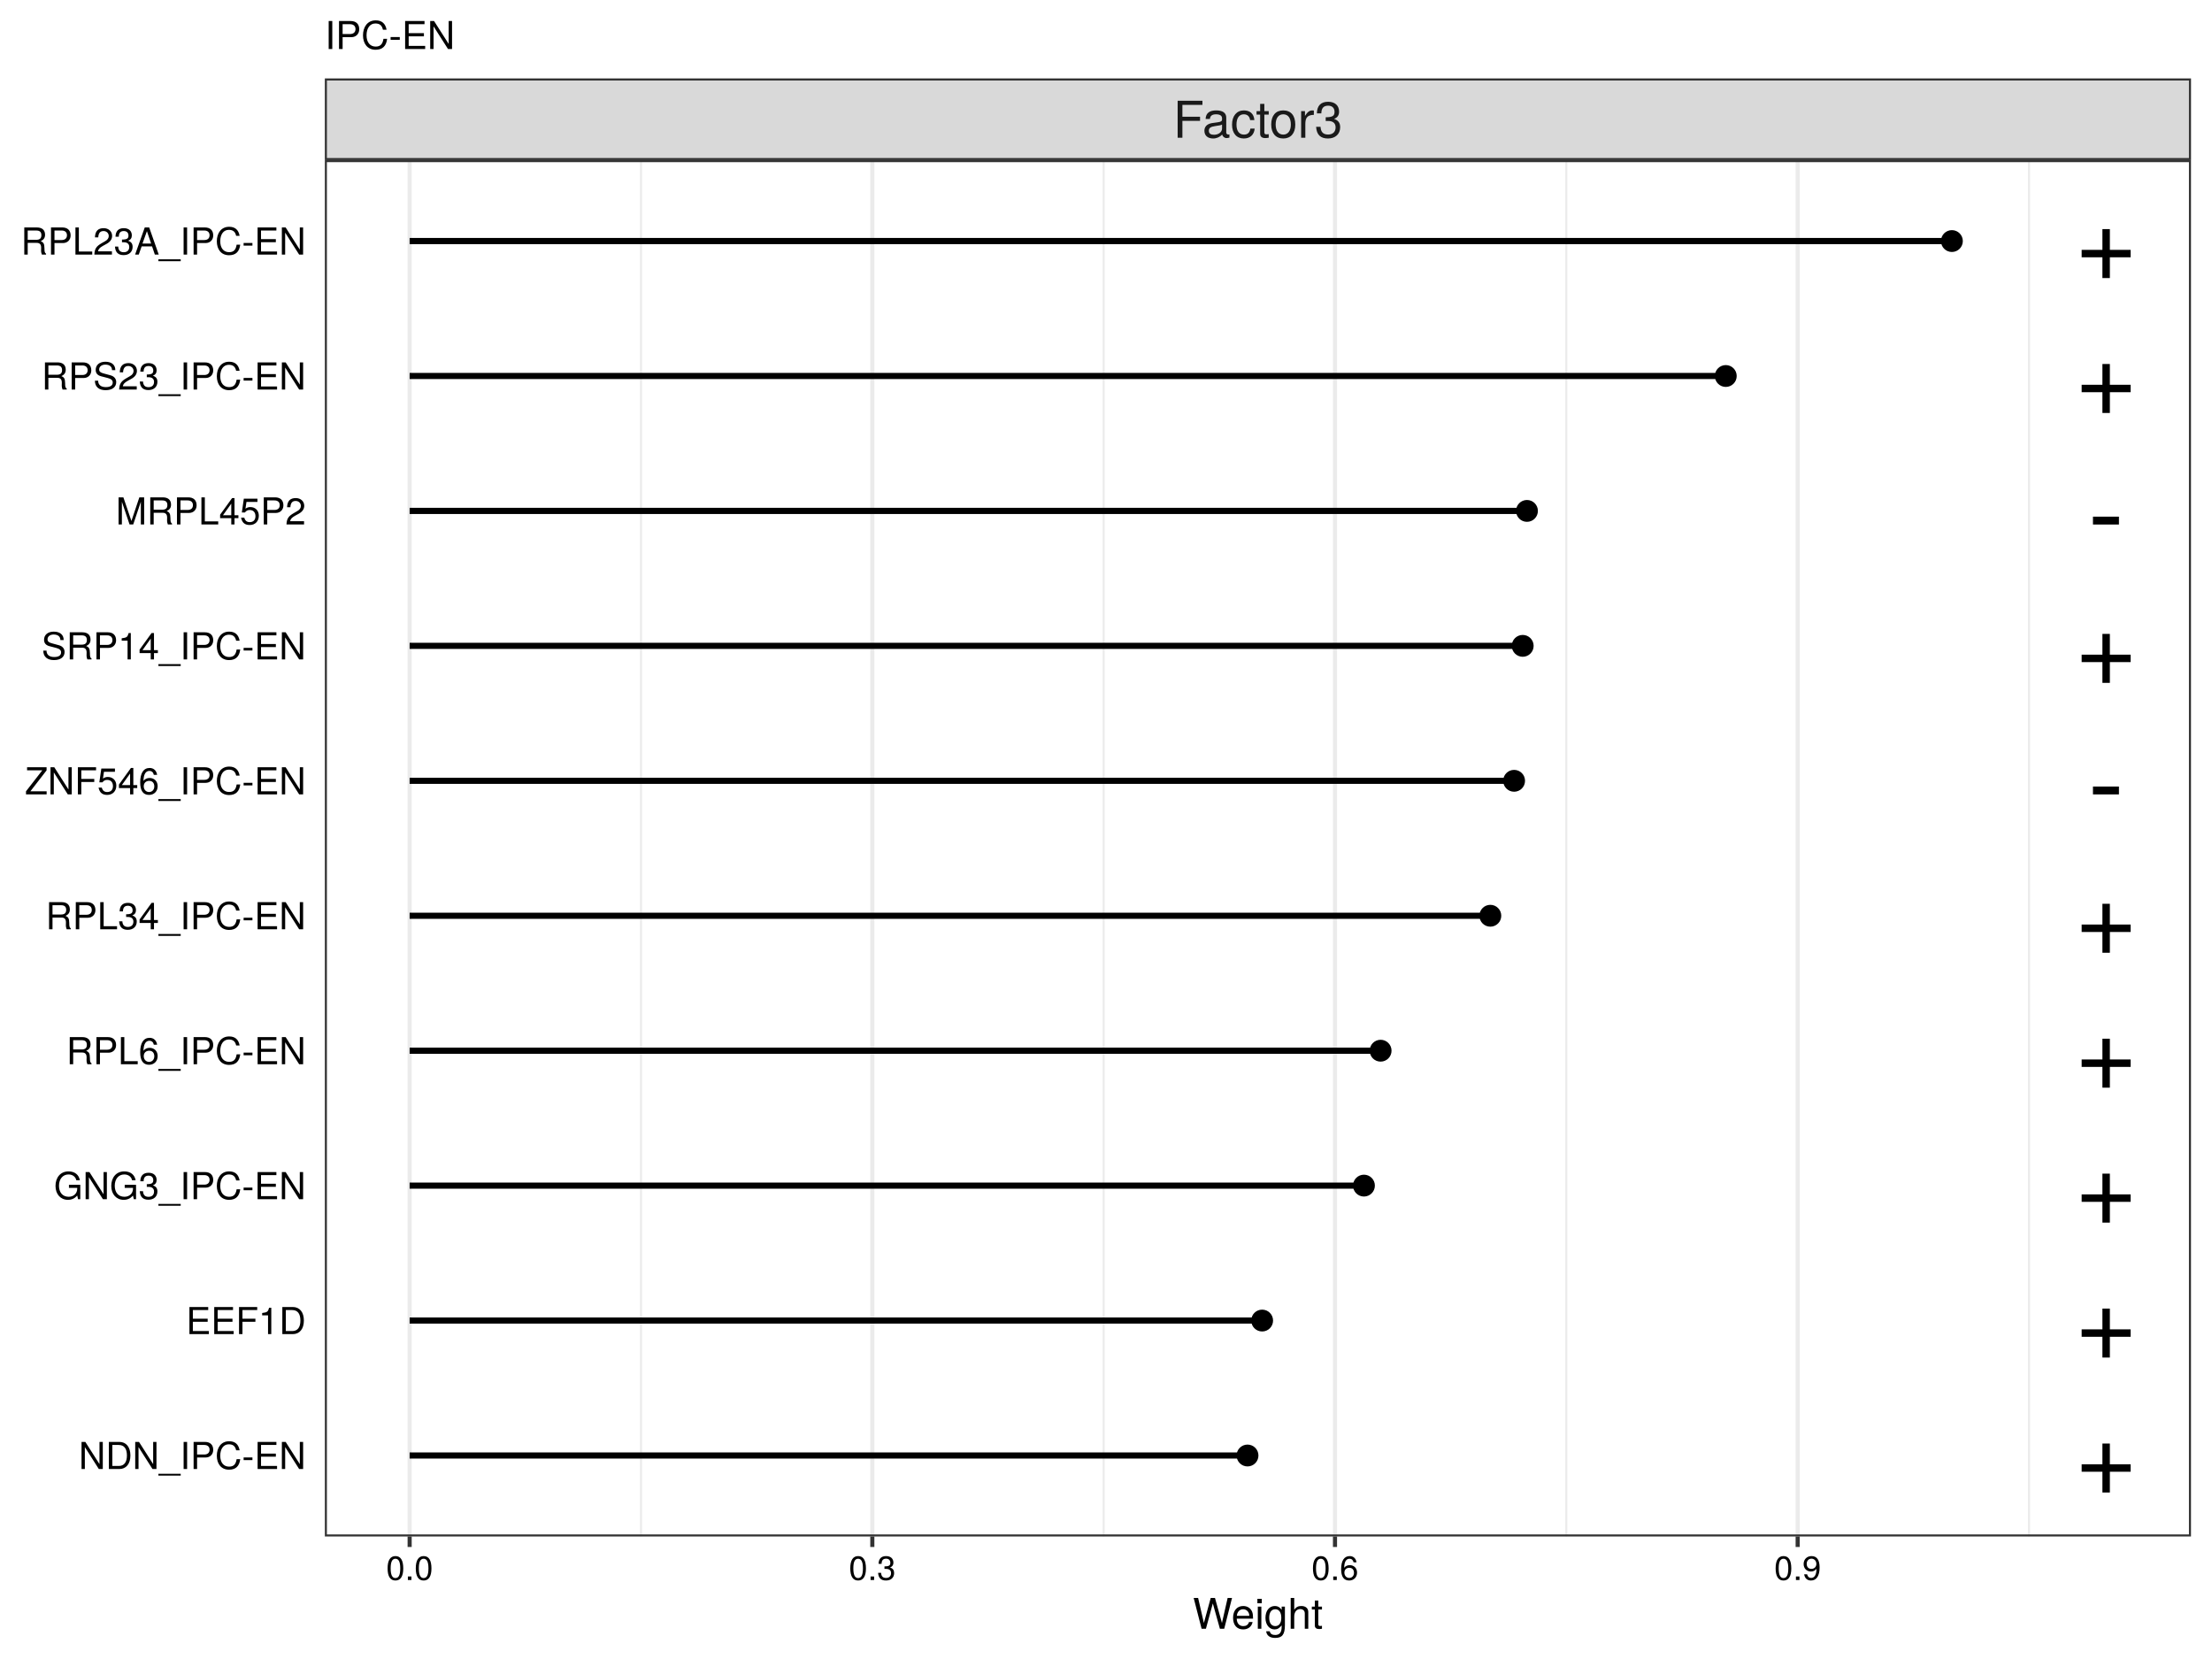
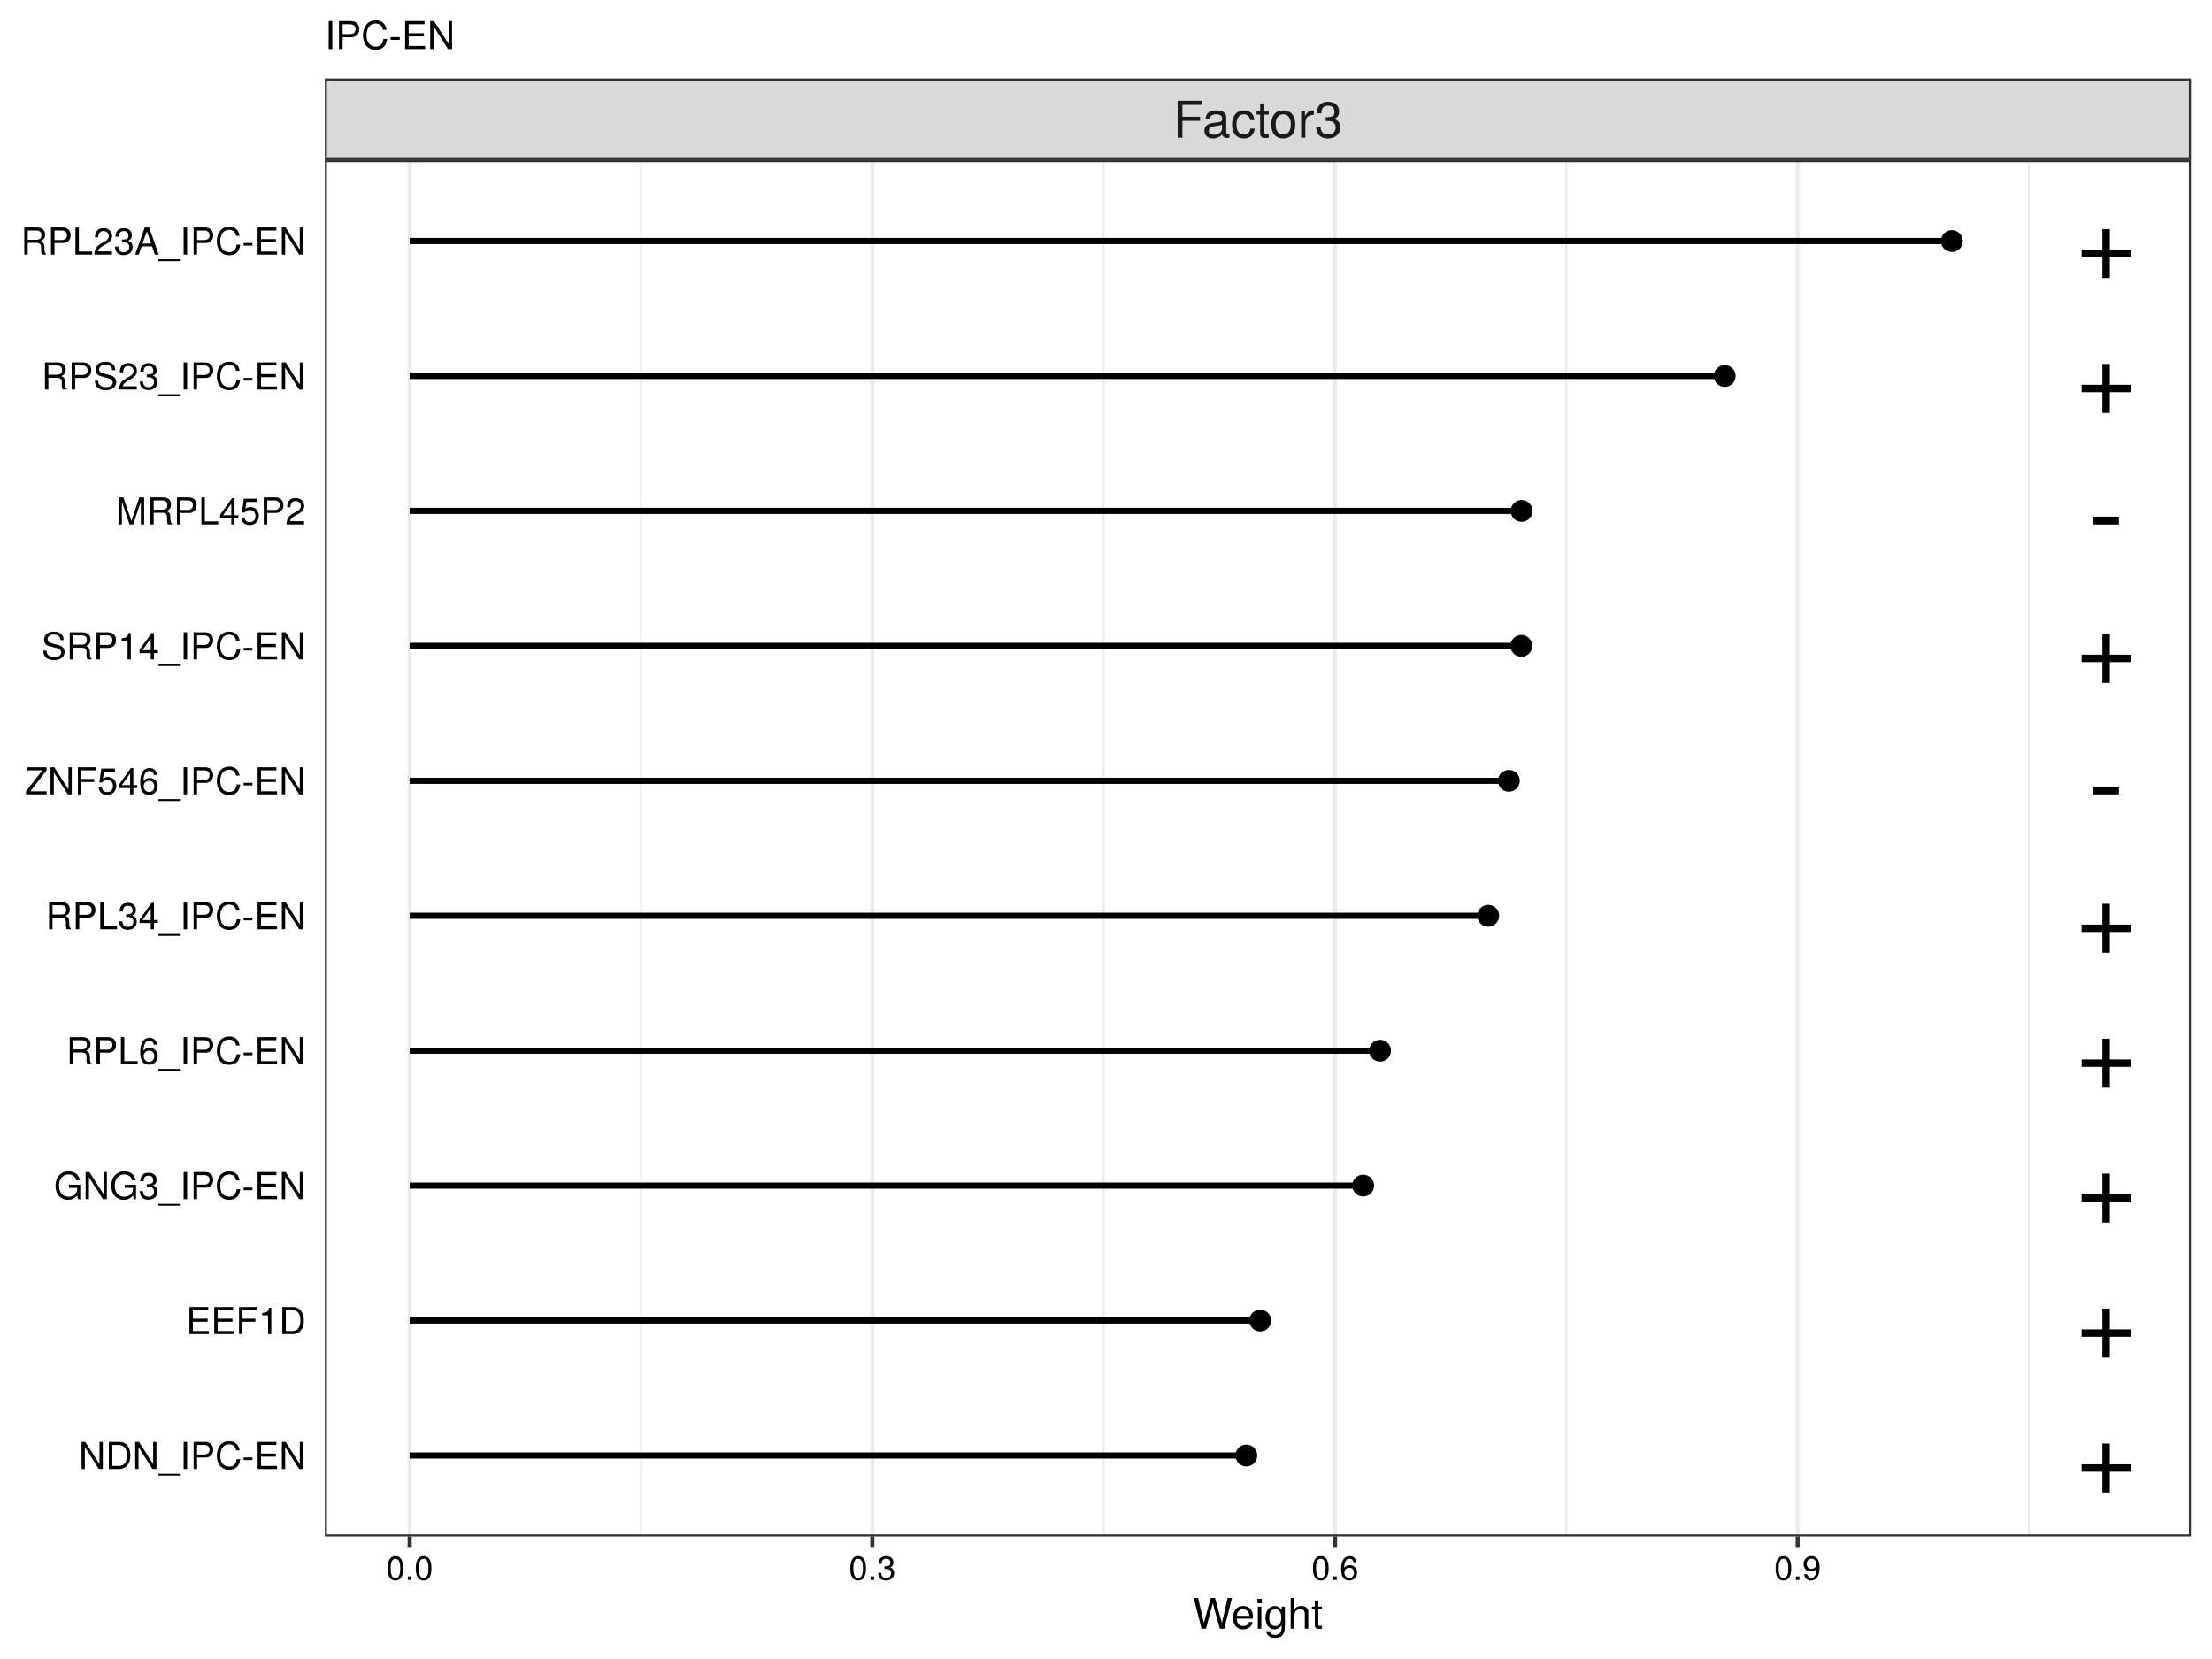
<svg xmlns="http://www.w3.org/2000/svg" class="svglite" width="576.00pt" height="432.00pt" viewBox="0 0 576.00 432.00">
  <defs>
    <style type="text/css">
    .svglite line, .svglite polyline, .svglite polygon, .svglite path, .svglite rect, .svglite circle {
      fill: none;
      stroke: #000000;
      stroke-linecap: round;
      stroke-linejoin: round;
      stroke-miterlimit: 10.00;
    }
    .svglite text {
      white-space: pre;
    }
  </style>
  </defs>
  <rect width="100%" height="100%" style="stroke: none; fill: #FFFFFF;" />
  <defs>
    <clipPath id="cpMC4wMHw1NzYuMDB8MC4wMHw0MzIuMDA=">
      <rect x="0.00" y="0.00" width="576.00" height="432.00" />
    </clipPath>
  </defs>
  <g clip-path="url(#cpMC4wMHw1NzYuMDB8MC4wMHw0MzIuMDA=)">
    <rect x="0.00" y="0" width="576.00" height="432.00" style="stroke-width: 1.07; stroke: #FFFFFF; fill: #FFFFFF;" />
  </g>
  <defs>
    <clipPath id="cpODQuNTl8NTcwLjUyfDQxLjY5fDQwMC4wOQ==">
      <rect x="84.59" y="41.69" width="485.94" height="358.41" />
    </clipPath>
  </defs>
  <g clip-path="url(#cpODQuNTl8NTcwLjUyfDQxLjY5fDQwMC4wOQ==)">
    <polyline points="166.91,400.09 166.91,41.69 " style="stroke-width: 0.53; stroke: #EBEBEB; stroke-linecap: butt;" />
    <polyline points="287.39,400.09 287.39,41.69 " style="stroke-width: 0.53; stroke: #EBEBEB; stroke-linecap: butt;" />
    <polyline points="407.87,400.09 407.87,41.69 " style="stroke-width: 0.53; stroke: #EBEBEB; stroke-linecap: butt;" />
    <polyline points="528.35,400.09 528.35,41.69 " style="stroke-width: 0.53; stroke: #EBEBEB; stroke-linecap: butt;" />
    <polyline points="106.67,400.09 106.67,41.69 " style="stroke-width: 1.07; stroke: #EBEBEB; stroke-linecap: butt;" />
    <polyline points="227.15,400.09 227.15,41.69 " style="stroke-width: 1.07; stroke: #EBEBEB; stroke-linecap: butt;" />
    <polyline points="347.63,400.09 347.63,41.69 " style="stroke-width: 1.07; stroke: #EBEBEB; stroke-linecap: butt;" />
    <polyline points="468.11,400.09 468.11,41.69 " style="stroke-width: 1.07; stroke: #EBEBEB; stroke-linecap: butt;" />
    <circle cx="508.27" cy="62.77" r="2.49" style="stroke-width: 0.71; fill: #000000;" />
-     <circle cx="449.39" cy="97.91" r="2.49" style="stroke-width: 0.71; fill: #000000;" />
-     <circle cx="397.62" cy="133.04" r="2.49" style="stroke-width: 0.71; fill: #000000;" />
-     <circle cx="396.51" cy="168.18" r="2.49" style="stroke-width: 0.71; fill: #000000;" />
-     <circle cx="394.27" cy="203.32" r="2.49" style="stroke-width: 0.71; fill: #000000;" />
-     <circle cx="388.08" cy="238.46" r="2.49" style="stroke-width: 0.71; fill: #000000;" />
-     <circle cx="359.51" cy="273.60" r="2.49" style="stroke-width: 0.71; fill: #000000;" />
-     <circle cx="355.17" cy="308.73" r="2.49" style="stroke-width: 0.71; fill: #000000;" />
-     <circle cx="328.66" cy="343.87" r="2.49" style="stroke-width: 0.71; fill: #000000;" />
-     <circle cx="324.85" cy="379.01" r="2.49" style="stroke-width: 0.71; fill: #000000;" />
+     <circle cx="449.11" cy="97.91" r="2.49" style="stroke-width: 0.71; fill: #000000;" />
+     <circle cx="396.22" cy="133.04" r="2.49" style="stroke-width: 0.71; fill: #000000;" />
+     <circle cx="396.15" cy="168.18" r="2.49" style="stroke-width: 0.71; fill: #000000;" />
+     <circle cx="392.91" cy="203.32" r="2.49" style="stroke-width: 0.71; fill: #000000;" />
+     <circle cx="387.53" cy="238.46" r="2.49" style="stroke-width: 0.71; fill: #000000;" />
+     <circle cx="359.37" cy="273.60" r="2.49" style="stroke-width: 0.71; fill: #000000;" />
+     <circle cx="354.97" cy="308.73" r="2.49" style="stroke-width: 0.71; fill: #000000;" />
+     <circle cx="328.16" cy="343.87" r="2.49" style="stroke-width: 0.71; fill: #000000;" />
+     <circle cx="324.54" cy="379.01" r="2.49" style="stroke-width: 0.71; fill: #000000;" />
    <line x1="508.27" y1="62.77" x2="106.67" y2="62.77" style="stroke-width: 1.60; stroke-linecap: butt;" />
-     <line x1="449.39" y1="97.91" x2="106.67" y2="97.91" style="stroke-width: 1.60; stroke-linecap: butt;" />
-     <line x1="397.62" y1="133.04" x2="106.67" y2="133.04" style="stroke-width: 1.60; stroke-linecap: butt;" />
-     <line x1="396.51" y1="168.18" x2="106.67" y2="168.18" style="stroke-width: 1.60; stroke-linecap: butt;" />
-     <line x1="394.27" y1="203.32" x2="106.67" y2="203.32" style="stroke-width: 1.60; stroke-linecap: butt;" />
-     <line x1="388.08" y1="238.46" x2="106.67" y2="238.46" style="stroke-width: 1.60; stroke-linecap: butt;" />
-     <line x1="359.51" y1="273.60" x2="106.67" y2="273.60" style="stroke-width: 1.60; stroke-linecap: butt;" />
-     <line x1="355.17" y1="308.73" x2="106.67" y2="308.73" style="stroke-width: 1.60; stroke-linecap: butt;" />
-     <line x1="328.66" y1="343.87" x2="106.67" y2="343.87" style="stroke-width: 1.60; stroke-linecap: butt;" />
-     <line x1="324.85" y1="379.01" x2="106.67" y2="379.01" style="stroke-width: 1.60; stroke-linecap: butt;" />
+     <line x1="449.11" y1="97.91" x2="106.67" y2="97.91" style="stroke-width: 1.60; stroke-linecap: butt;" />
+     <line x1="396.22" y1="133.04" x2="106.67" y2="133.04" style="stroke-width: 1.60; stroke-linecap: butt;" />
+     <line x1="396.15" y1="168.18" x2="106.67" y2="168.18" style="stroke-width: 1.60; stroke-linecap: butt;" />
+     <line x1="392.91" y1="203.32" x2="106.67" y2="203.32" style="stroke-width: 1.60; stroke-linecap: butt;" />
+     <line x1="387.53" y1="238.46" x2="106.67" y2="238.46" style="stroke-width: 1.60; stroke-linecap: butt;" />
+     <line x1="359.37" y1="273.60" x2="106.67" y2="273.60" style="stroke-width: 1.60; stroke-linecap: butt;" />
+     <line x1="354.97" y1="308.73" x2="106.67" y2="308.73" style="stroke-width: 1.60; stroke-linecap: butt;" />
+     <line x1="328.16" y1="343.87" x2="106.67" y2="343.87" style="stroke-width: 1.60; stroke-linecap: butt;" />
+     <line x1="324.54" y1="379.01" x2="106.67" y2="379.01" style="stroke-width: 1.60; stroke-linecap: butt;" />
    <text x="548.43" y="73.14" text-anchor="middle" style="font-size: 28.45px; font-weight: 0; font-family: &quot;TeX Gyre Heros&quot;;" textLength="16.61px" lengthAdjust="spacingAndGlyphs">+</text>
    <text x="548.43" y="108.27" text-anchor="middle" style="font-size: 28.45px; font-weight: 0; font-family: &quot;TeX Gyre Heros&quot;;" textLength="16.61px" lengthAdjust="spacingAndGlyphs">+</text>
    <text x="548.43" y="143.41" text-anchor="middle" style="font-size: 28.45px; font-weight: 0; font-family: &quot;TeX Gyre Heros&quot;;" textLength="9.47px" lengthAdjust="spacingAndGlyphs">-</text>
    <text x="548.43" y="178.55" text-anchor="middle" style="font-size: 28.45px; font-weight: 0; font-family: &quot;TeX Gyre Heros&quot;;" textLength="16.61px" lengthAdjust="spacingAndGlyphs">+</text>
    <text x="548.43" y="213.69" text-anchor="middle" style="font-size: 28.45px; font-weight: 0; font-family: &quot;TeX Gyre Heros&quot;;" textLength="9.47px" lengthAdjust="spacingAndGlyphs">-</text>
    <text x="548.43" y="248.83" text-anchor="middle" style="font-size: 28.45px; font-weight: 0; font-family: &quot;TeX Gyre Heros&quot;;" textLength="16.61px" lengthAdjust="spacingAndGlyphs">+</text>
    <text x="548.43" y="283.96" text-anchor="middle" style="font-size: 28.45px; font-weight: 0; font-family: &quot;TeX Gyre Heros&quot;;" textLength="16.61px" lengthAdjust="spacingAndGlyphs">+</text>
    <text x="548.43" y="319.10" text-anchor="middle" style="font-size: 28.45px; font-weight: 0; font-family: &quot;TeX Gyre Heros&quot;;" textLength="16.61px" lengthAdjust="spacingAndGlyphs">+</text>
    <text x="548.43" y="354.24" text-anchor="middle" style="font-size: 28.45px; font-weight: 0; font-family: &quot;TeX Gyre Heros&quot;;" textLength="16.61px" lengthAdjust="spacingAndGlyphs">+</text>
    <text x="548.43" y="389.38" text-anchor="middle" style="font-size: 28.45px; font-weight: 0; font-family: &quot;TeX Gyre Heros&quot;;" textLength="16.61px" lengthAdjust="spacingAndGlyphs">+</text>
    <rect x="84.59" y="41.69" width="485.94" height="358.41" style="stroke-width: 1.07; stroke: #333333;" />
  </g>
  <g clip-path="url(#cpMC4wMHw1NzYuMDB8MC4wMHw0MzIuMDA=)">
</g>
  <defs>
    <clipPath id="cpODQuNTl8NTcwLjUyfDIwLjQzfDQxLjY5">
      <rect x="84.59" y="20.43" width="485.94" height="21.26" />
    </clipPath>
  </defs>
  <g clip-path="url(#cpODQuNTl8NTcwLjUyfDIwLjQzfDQxLjY5)">
    <rect x="84.59" y="20.43" width="485.94" height="21.26" style="stroke-width: 1.07; stroke: #333333; fill: #D9D9D9;" />
    <text x="327.55" y="35.86" text-anchor="middle" style="font-size: 13.20px; font-weight: 0;fill: #1A1A1A; font-family: &quot;TeX Gyre Heros&quot;;" textLength="44.70px" lengthAdjust="spacingAndGlyphs">Factor3</text>
  </g>
  <g clip-path="url(#cpMC4wMHw1NzYuMDB8MC4wMHw0MzIuMDA=)">
    <polyline points="106.67,402.83 106.67,400.09 " style="stroke-width: 1.07; stroke: #333333; stroke-linecap: butt;" />
    <polyline points="227.15,402.83 227.15,400.09 " style="stroke-width: 1.07; stroke: #333333; stroke-linecap: butt;" />
    <polyline points="347.63,402.83 347.63,400.09 " style="stroke-width: 1.07; stroke: #333333; stroke-linecap: butt;" />
    <polyline points="468.11,402.83 468.11,400.09 " style="stroke-width: 1.07; stroke: #333333; stroke-linecap: butt;" />
    <text x="106.67" y="411.44" text-anchor="middle" style="font-size: 8.80px; font-weight: 0; font-family: &quot;TeX Gyre Heros&quot;;" textLength="12.23px" lengthAdjust="spacingAndGlyphs">0.0</text>
    <text x="227.15" y="411.44" text-anchor="middle" style="font-size: 8.80px; font-weight: 0; font-family: &quot;TeX Gyre Heros&quot;;" textLength="12.23px" lengthAdjust="spacingAndGlyphs">0.3</text>
    <text x="347.63" y="411.44" text-anchor="middle" style="font-size: 8.80px; font-weight: 0; font-family: &quot;TeX Gyre Heros&quot;;" textLength="12.23px" lengthAdjust="spacingAndGlyphs">0.6</text>
    <text x="468.11" y="411.44" text-anchor="middle" style="font-size: 8.80px; font-weight: 0; font-family: &quot;TeX Gyre Heros&quot;;" textLength="12.23px" lengthAdjust="spacingAndGlyphs">0.9</text>
    <text x="79.65" y="382.53" text-anchor="end" style="font-size: 9.68px; font-weight: 0; font-family: &quot;TeX Gyre Heros&quot;;" textLength="59.10px" lengthAdjust="spacingAndGlyphs">NDN_IPC-EN</text>
    <text x="79.65" y="347.40" text-anchor="end" style="font-size: 9.68px; font-weight: 0; font-family: &quot;TeX Gyre Heros&quot;;" textLength="31.18px" lengthAdjust="spacingAndGlyphs">EEF1D</text>
    <text x="79.65" y="312.26" text-anchor="end" style="font-size: 9.68px; font-weight: 0; font-family: &quot;TeX Gyre Heros&quot;;" textLength="65.56px" lengthAdjust="spacingAndGlyphs">GNG3_IPC-EN</text>
    <text x="79.65" y="277.12" text-anchor="end" style="font-size: 9.68px; font-weight: 0; font-family: &quot;TeX Gyre Heros&quot;;" textLength="62.34px" lengthAdjust="spacingAndGlyphs">RPL6_IPC-EN</text>
    <text x="79.65" y="241.98" text-anchor="end" style="font-size: 9.68px; font-weight: 0; font-family: &quot;TeX Gyre Heros&quot;;" textLength="67.72px" lengthAdjust="spacingAndGlyphs">RPL34_IPC-EN</text>
    <text x="79.65" y="206.85" text-anchor="end" style="font-size: 9.68px; font-weight: 0; font-family: &quot;TeX Gyre Heros&quot;;" textLength="73.09px" lengthAdjust="spacingAndGlyphs">ZNF546_IPC-EN</text>
    <text x="79.65" y="171.71" text-anchor="end" style="font-size: 9.68px; font-weight: 0; font-family: &quot;TeX Gyre Heros&quot;;" textLength="68.80px" lengthAdjust="spacingAndGlyphs">SRP14_IPC-EN</text>
    <text x="79.65" y="136.57" text-anchor="end" style="font-size: 9.68px; font-weight: 0; font-family: &quot;TeX Gyre Heros&quot;;" textLength="49.46px" lengthAdjust="spacingAndGlyphs">MRPL45P2</text>
    <text x="79.65" y="101.43" text-anchor="end" style="font-size: 9.68px; font-weight: 0; font-family: &quot;TeX Gyre Heros&quot;;" textLength="68.80px" lengthAdjust="spacingAndGlyphs">RPS23_IPC-EN</text>
    <text x="79.65" y="66.29" text-anchor="end" style="font-size: 9.68px; font-weight: 0; font-family: &quot;TeX Gyre Heros&quot;;" textLength="74.17px" lengthAdjust="spacingAndGlyphs">RPL23A_IPC-EN</text>
    <text x="327.55" y="424.12" text-anchor="middle" style="font-size: 11.00px; font-weight: 0; font-family: &quot;TeX Gyre Heros&quot;;" textLength="34.22px" lengthAdjust="spacingAndGlyphs">Weight</text>
    <text x="84.59" y="12.77" style="font-size: 10.00px; font-weight: 0; font-family: &quot;TeX Gyre Heros&quot;;" textLength="33.89px" lengthAdjust="spacingAndGlyphs">IPC-EN</text>
  </g>
</svg>
